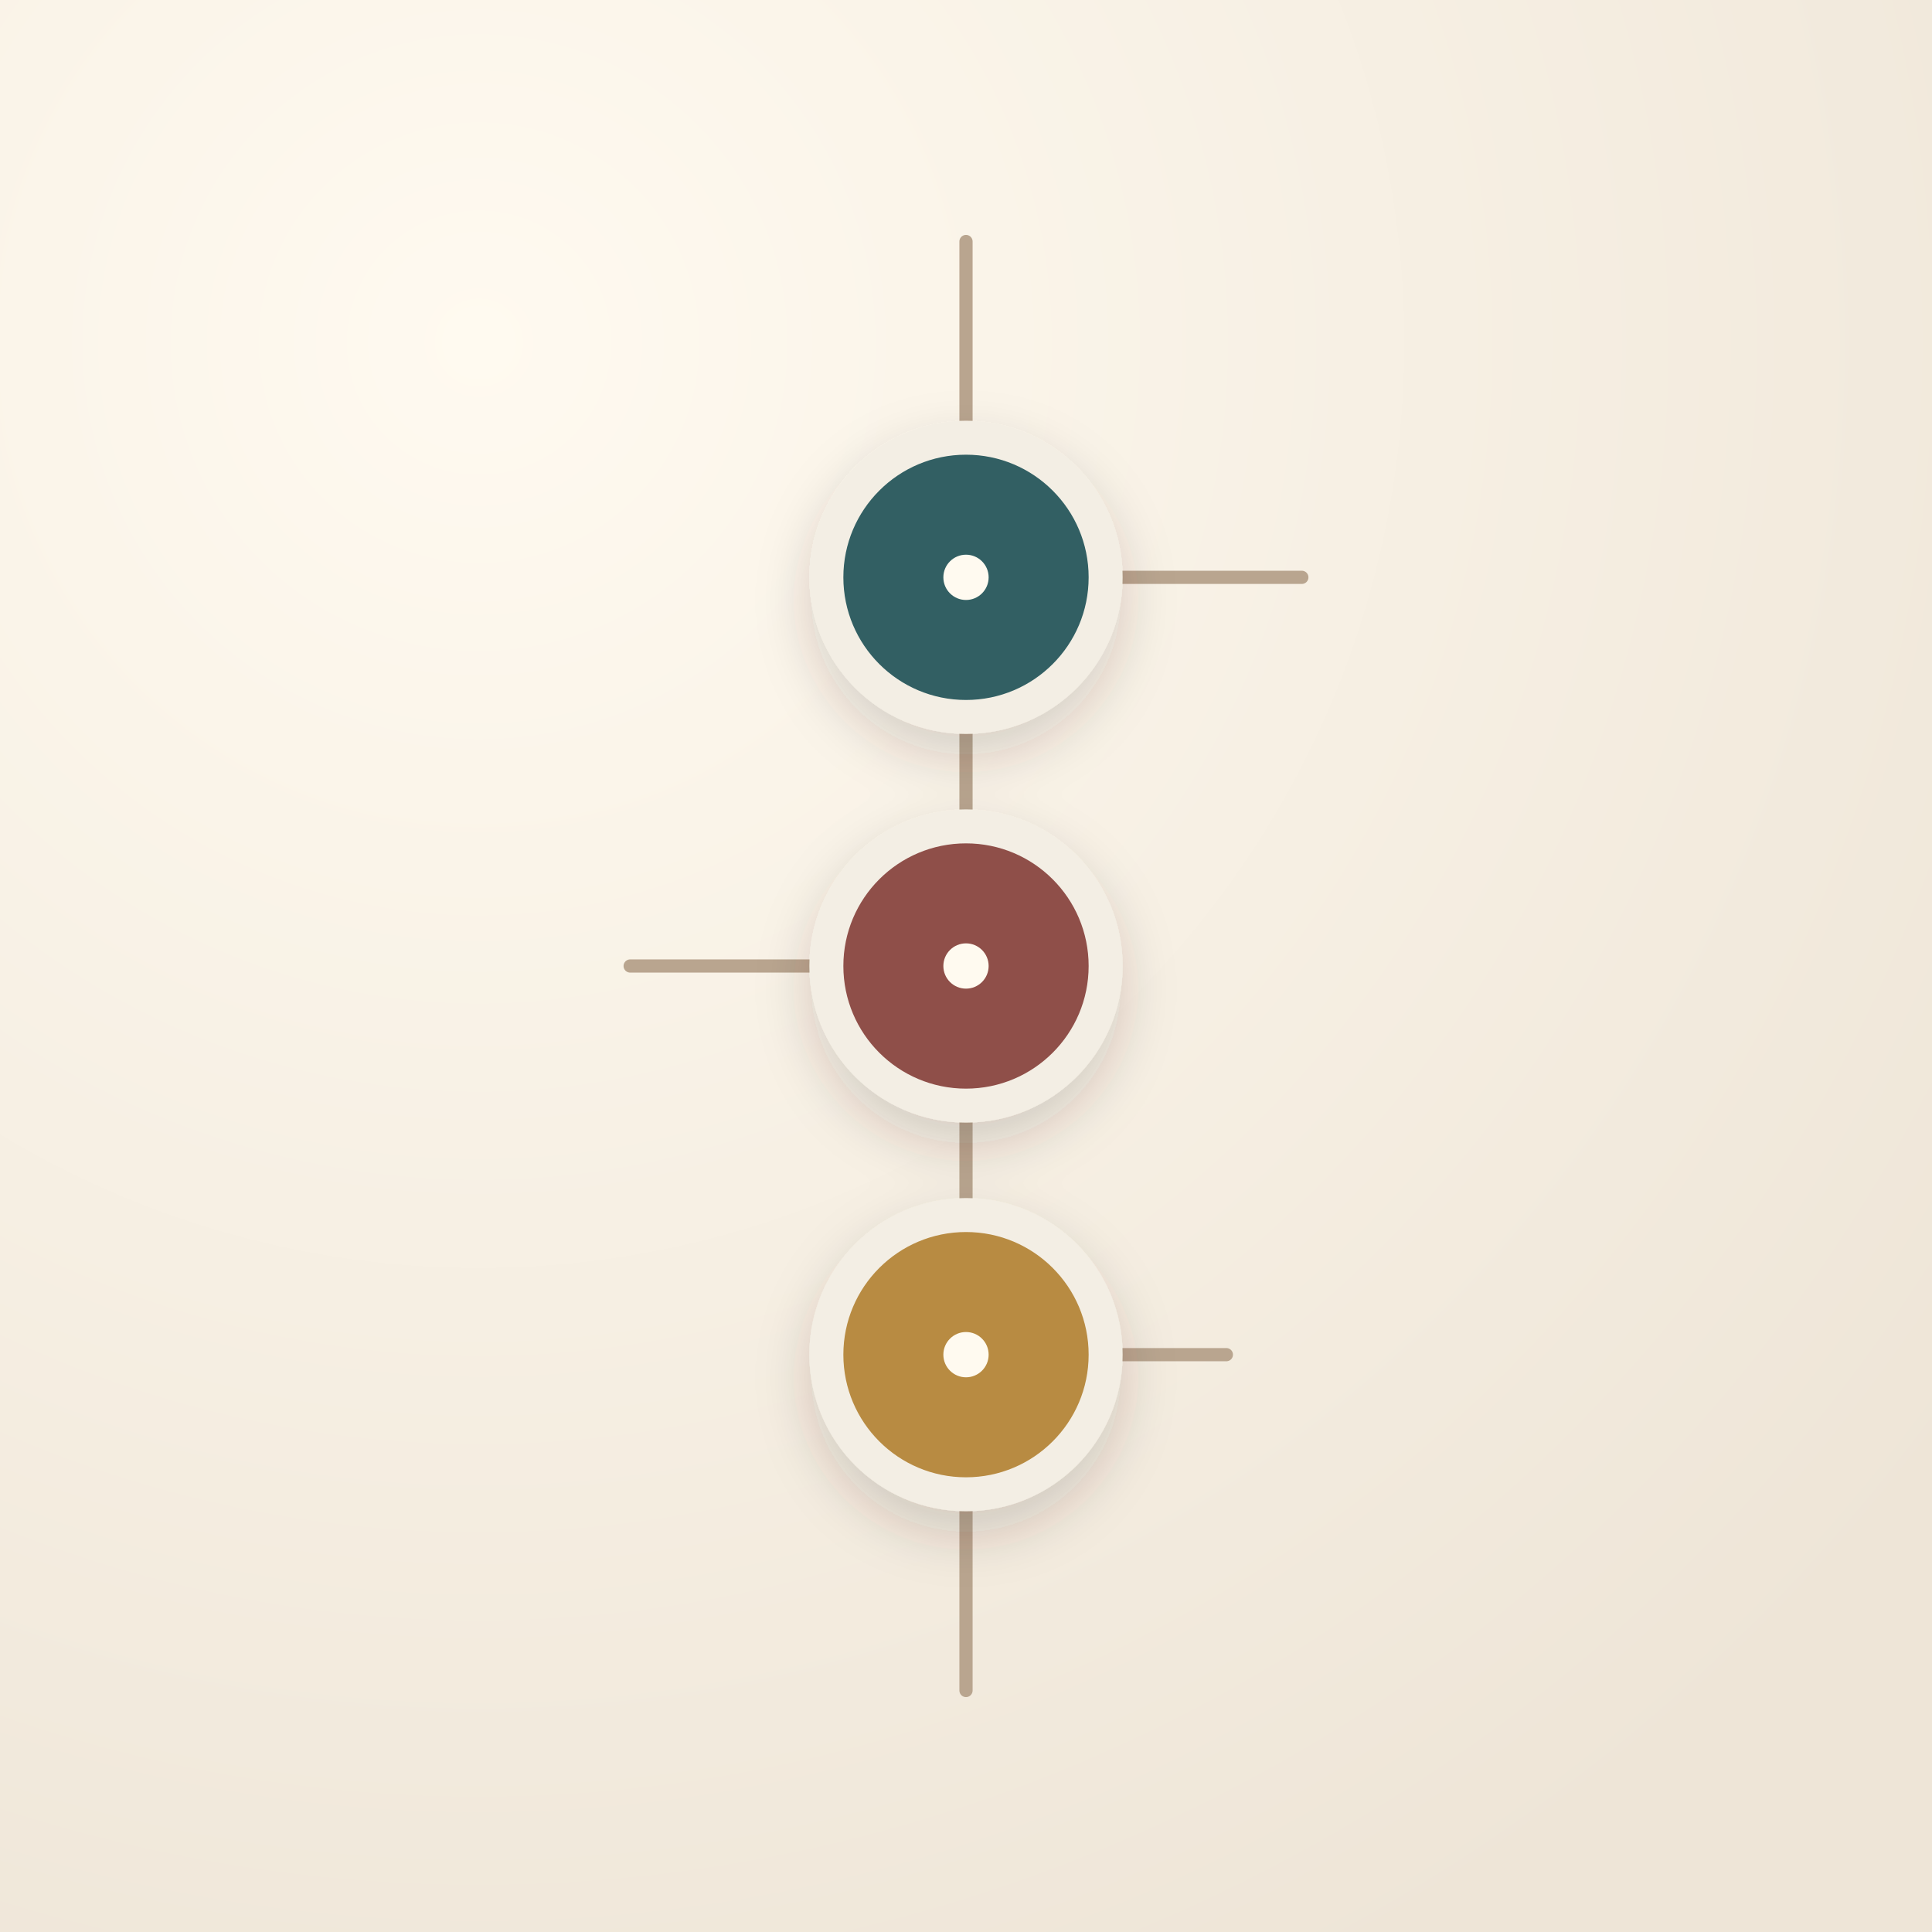
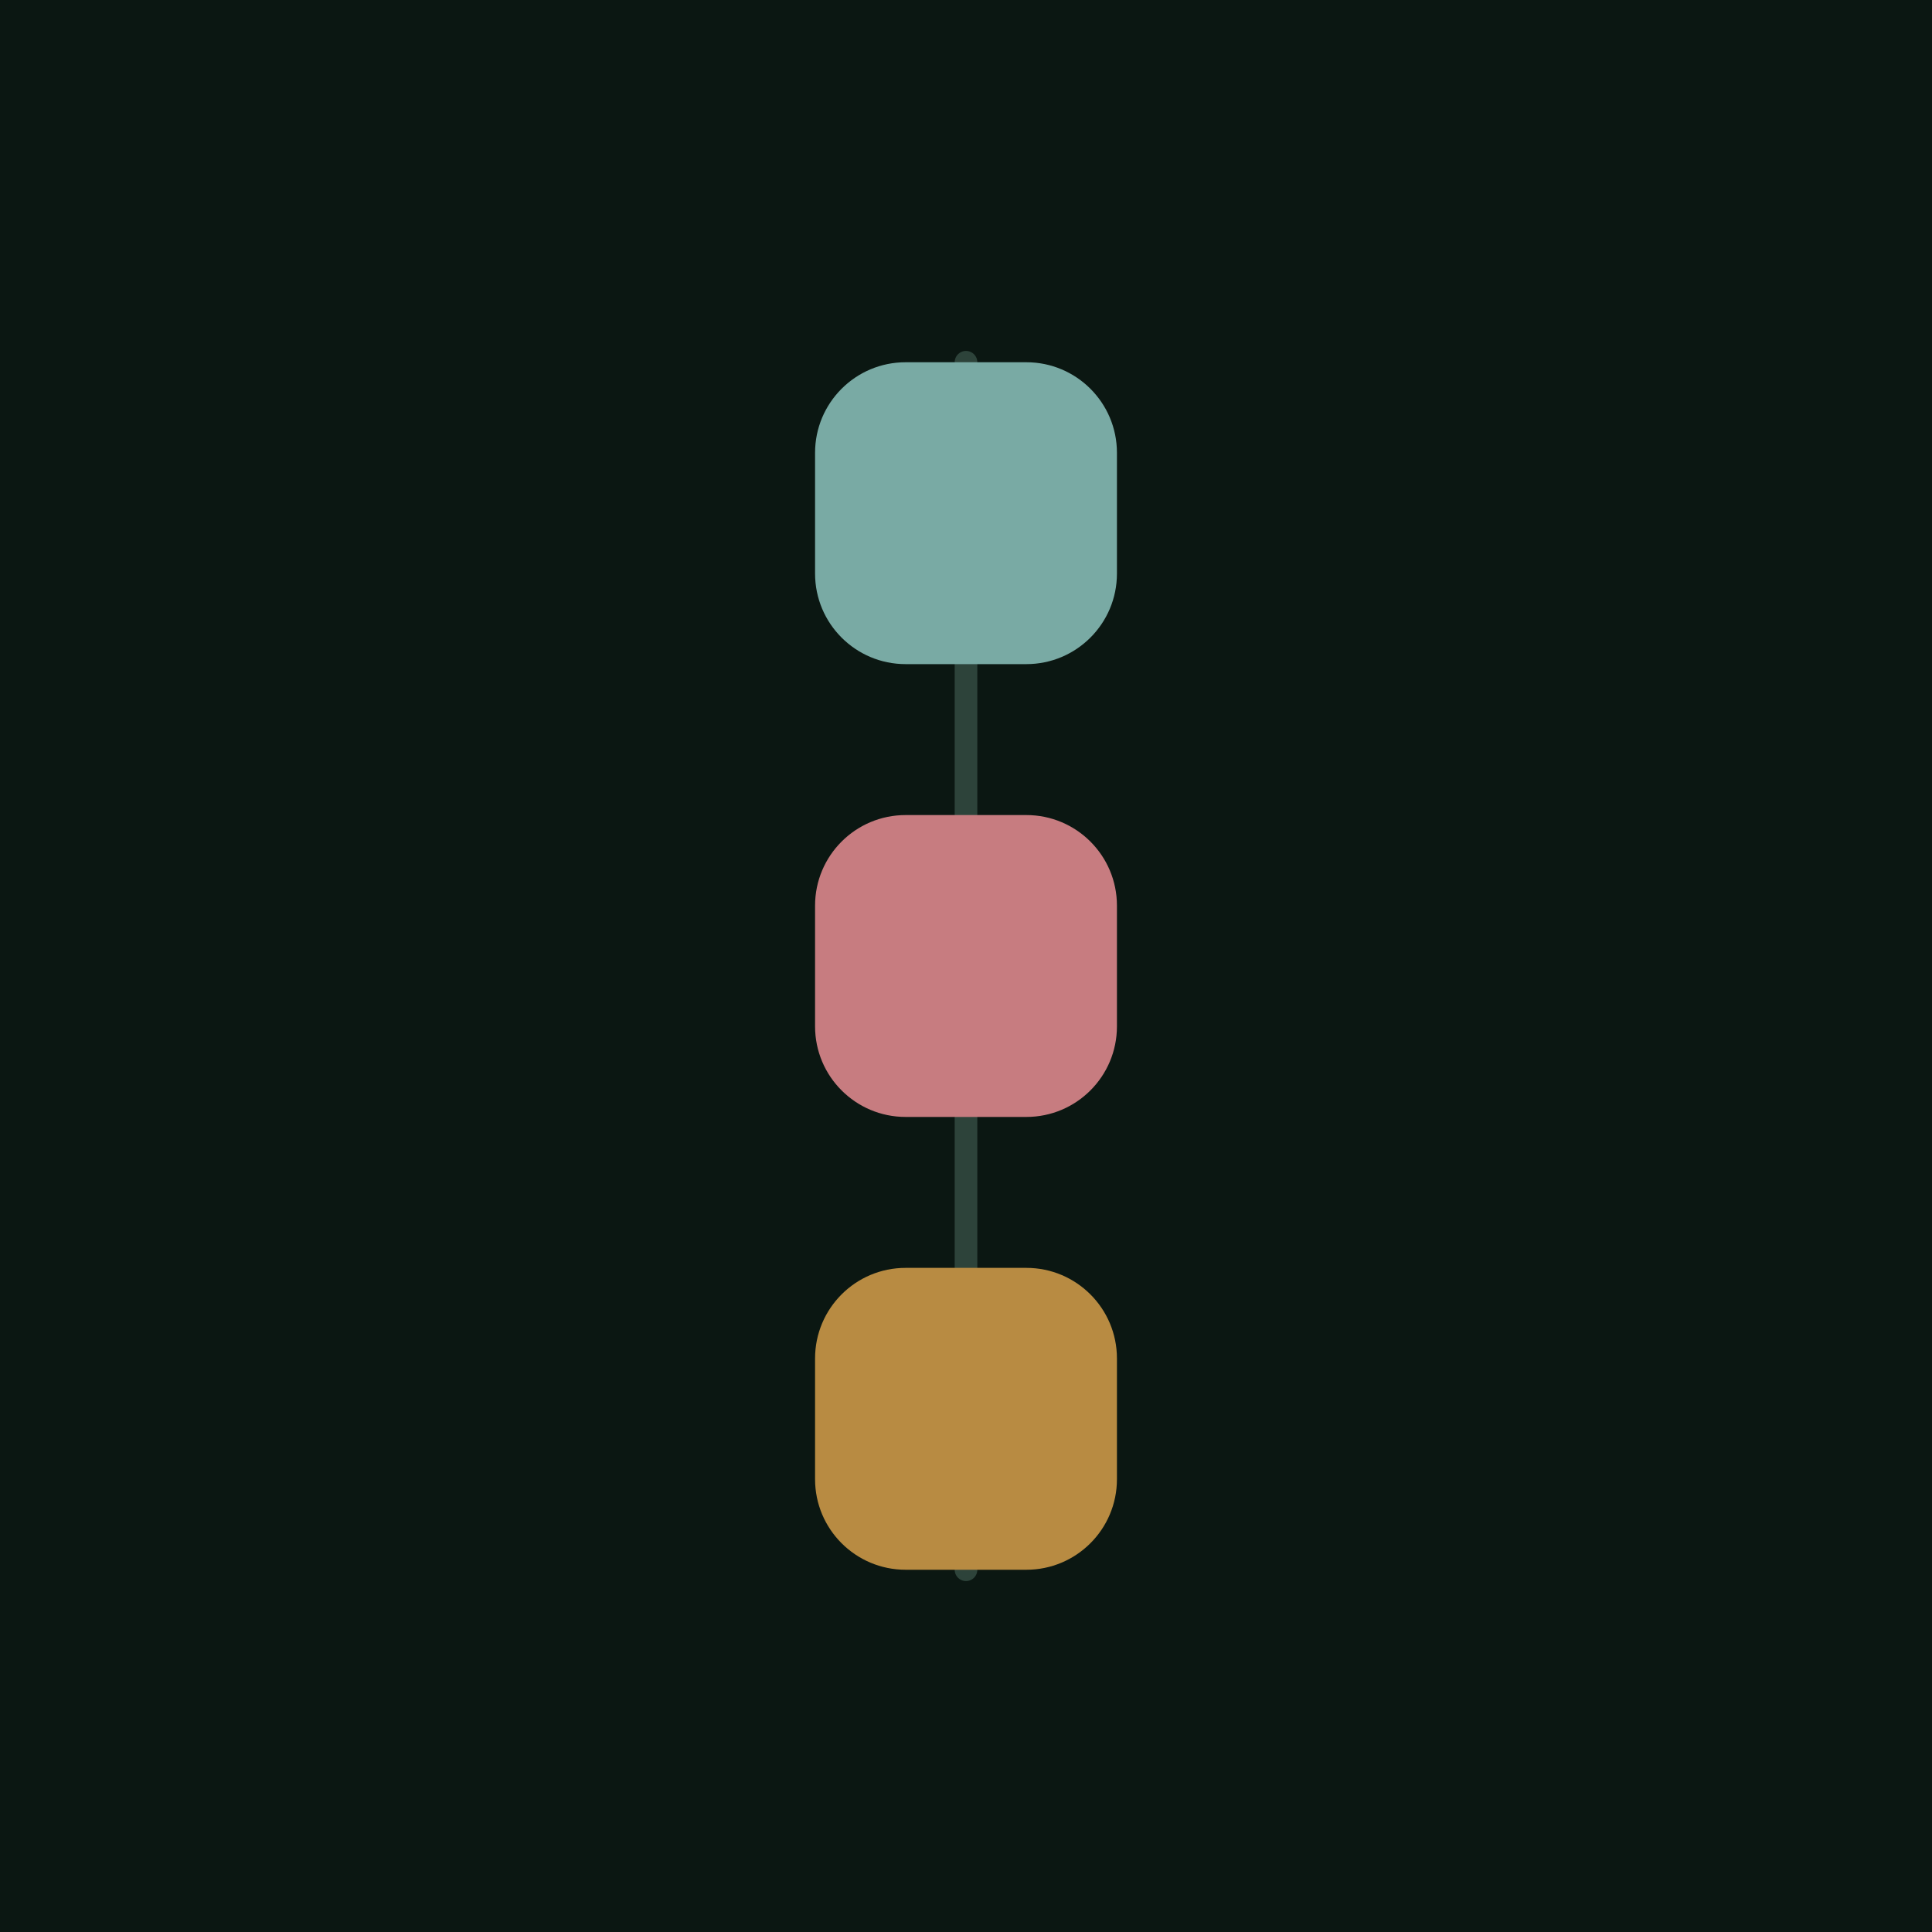
<svg xmlns="http://www.w3.org/2000/svg" width="1024" height="1024" viewBox="0 0 1024 1024">
-   <defs>
-     <radialGradient id="paper" cx="25%" cy="18%" r="95%">
-       <stop offset="0" stop-color="#fffaf0" />
-       <stop offset="1" stop-color="#eee5d7" />
-     </radialGradient>
-     <filter id="shadow" x="-40%" y="-40%" width="180%" height="180%">
-       <feDropShadow dx="0" dy="12" stdDeviation="14" flood-color="#3b3026" flood-opacity=".18" />
-     </filter>
-   </defs>
-   <rect width="1024" height="1024" fill="url(#paper)" />
-   <path d="M512 128V896" fill="none" stroke="#b9a58f" stroke-width="7" stroke-linecap="round" />
-   <path d="M512 306H690" fill="none" stroke="#b9a58f" stroke-width="7" stroke-linecap="round" />
-   <path d="M334 512H512" fill="none" stroke="#b9a58f" stroke-width="7" stroke-linecap="round" />
-   <path d="M512 718H650" fill="none" stroke="#b9a58f" stroke-width="7" stroke-linecap="round" />
-   <g filter="url(#shadow)">
-     <circle cx="512" cy="306" r="74" fill="#315f63" stroke="#f3eee4" stroke-width="18" />
-     <circle cx="512" cy="512" r="74" fill="#8f4f49" stroke="#f3eee4" stroke-width="18" />
-     <circle cx="512" cy="718" r="74" fill="#b88b42" stroke="#f3eee4" stroke-width="18" />
-   </g>
-   <g fill="#fffaf0">
-     <circle cx="512" cy="306" r="12" />
-     <circle cx="512" cy="512" r="12" />
-     <circle cx="512" cy="718" r="12" />
-   </g>
+   <rect width="1024" height="1024" fill="#0b1712" />
+   <path d="M512 192V832" fill="none" stroke="#2d433a" stroke-width="12" stroke-linecap="round" />
+   <rect x="432" y="192" width="160" height="160" rx="48" fill="#79aaa4" />
+   <rect x="432" y="432" width="160" height="160" rx="48" fill="#c77c80" />
+   <rect x="432" y="672" width="160" height="160" rx="48" fill="#b88b42" />
</svg>
